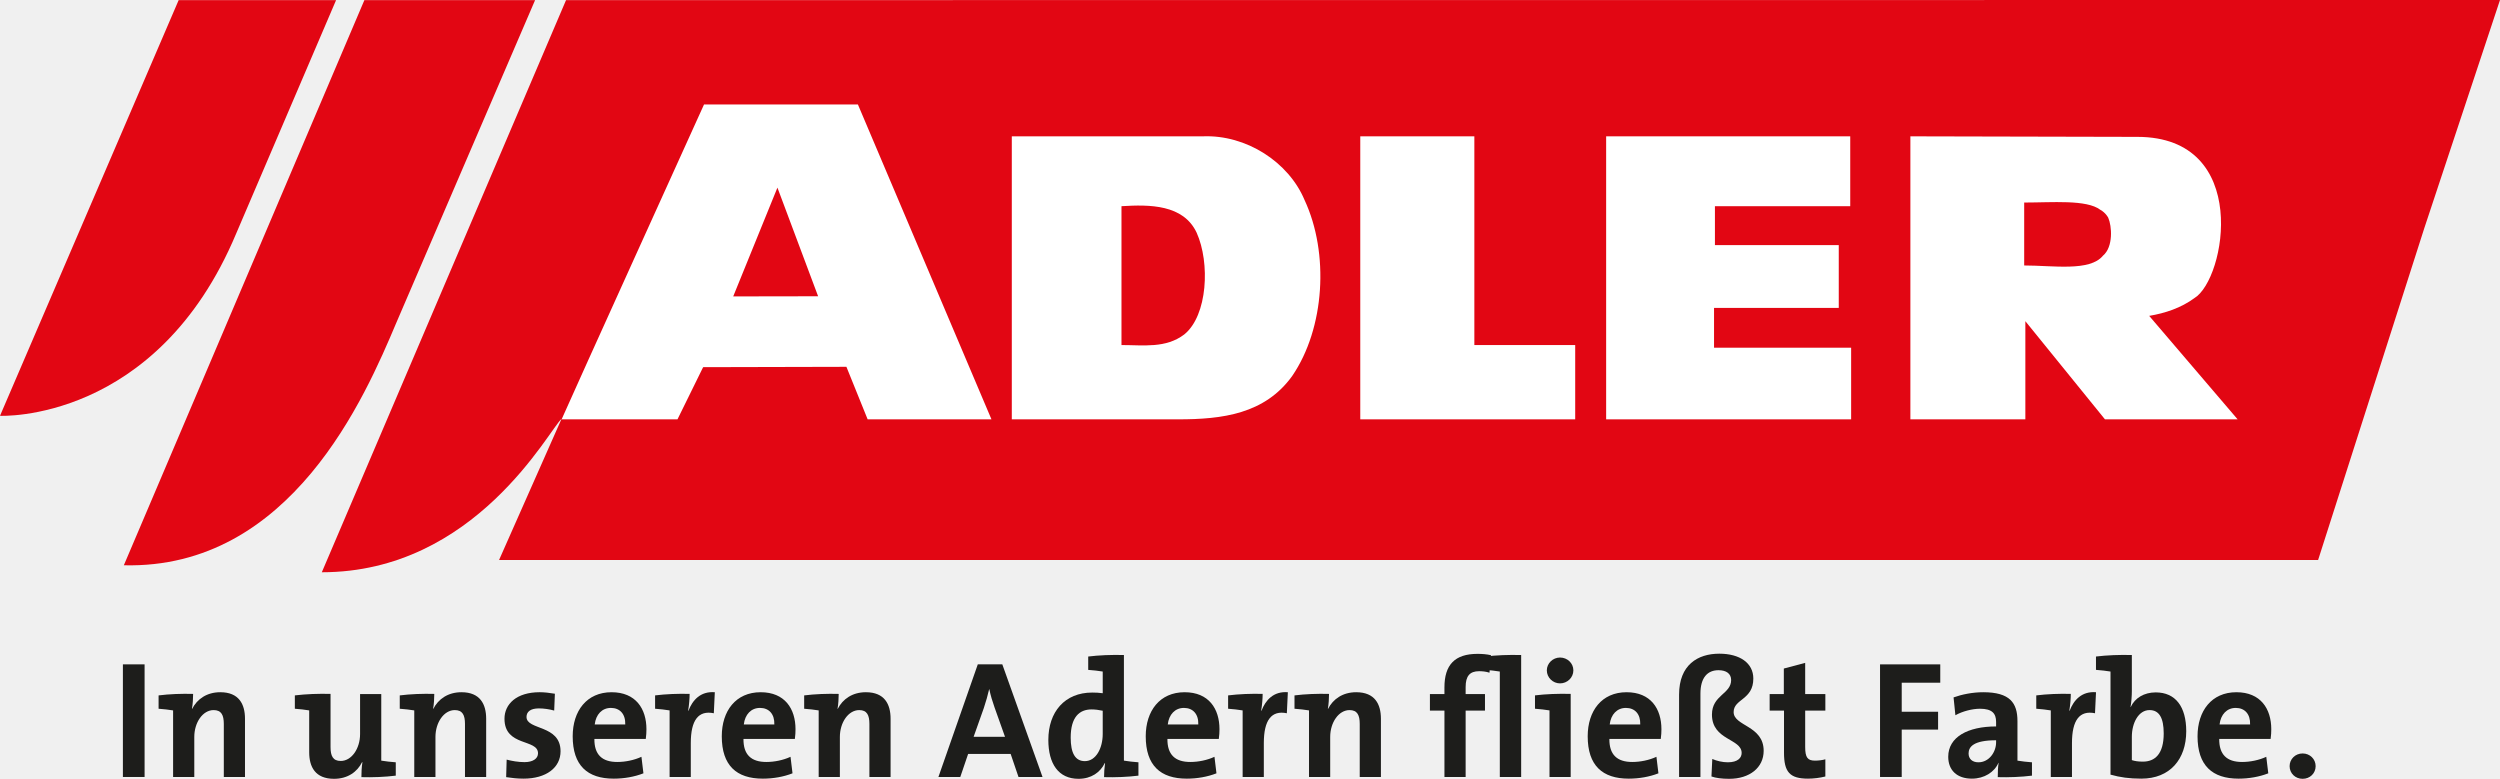
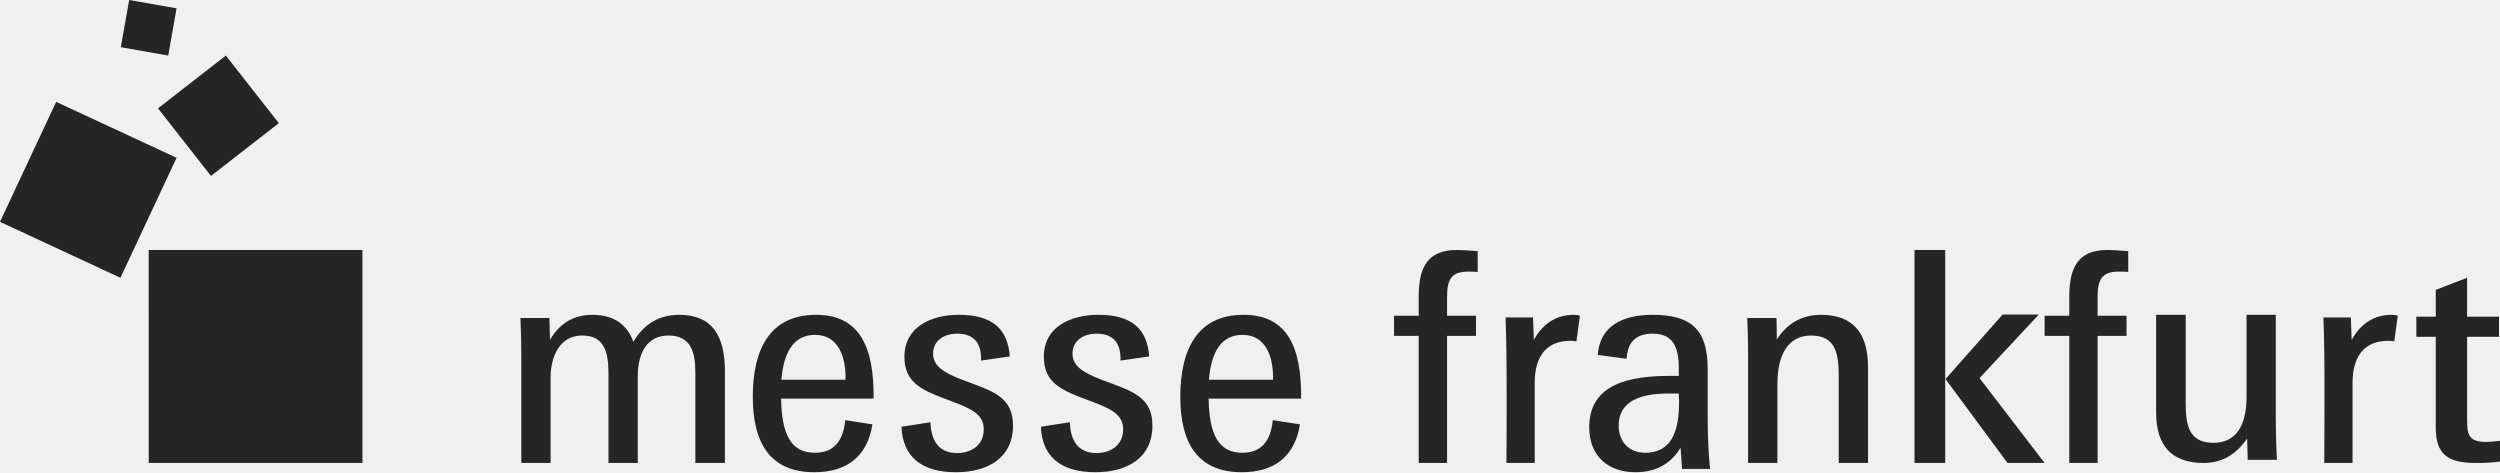
- <svg xmlns="http://www.w3.org/2000/svg" xml:space="preserve" width="359.112" height="111.873" viewBox="0 0 359.112 111.873">
-   <path fill="#E20613" d="M348.231,32.795l-15.246,47.643  H71.689l8.978-20.277c-1.779,1.523-12.344,22.041-34.44,22.041L81.309,0.018L359.112,0L348.231,32.795" />
-   <polygon fill="#FFFFFF" points="211.783,49.565   226.269,49.565 226.269,60.236 195.396,60.236 195.396,19.583 211.783,19.583" />
-   <polygon fill="#FFFFFF" points="265.777,19.583   265.777,29.62 246.34,29.62 246.34,35.209 264.128,35.209 264.128,44.229 246.212,44.229 246.212,49.946 265.906,49.946   265.906,60.236 230.715,60.236 230.715,19.583" />
-   <path fill="#E20613" d="M76.863,0.018L56.917,46.39  c-4.447,10.543-15.099,35.395-39.13,34.809L52.343,0.017L76.863,0.018" />
-   <path fill="#E20613" d="M48.277,0.018l-14.356,33.54  C22.5,60.807,0,59.729,0,59.729L25.663,0.018H48.277" />
-   <path fill="#FFFFFF" d="M142.418,60.236h-17.786  l-3.049-7.545l-20.582,0.051l-3.685,7.495H80.674c1.27-2.921,20.455-45.228,20.455-45.228h22.105L142.418,60.236" />
-   <path fill="#FFFFFF" d="M172.78,19.583  c6.227-0.254,12.324,3.685,14.611,9.147c3.557,7.623,2.923,18.422-1.777,25.283c-3.939,5.462-10.037,6.224-16.391,6.224H145.34  V19.583H172.78" />
-   <path fill="#FFFFFF" d="M315.199,42.832  c-1.905,1.397-4.193,2.16-6.479,2.541l12.703,14.864h-19.057l-11.434-14.102v14.102h-16.516V19.583l32.607,0.078  C323.381,19.661,319.729,40.115,315.199,42.832" />
-   <polygon fill="#E20613" points="117.517,42.557   105.322,42.578 111.673,26.951" />
-   <path fill="#E20613" d="M171.894,33.43  c1.945,4.325,1.582,11.891-1.779,14.61c-2.656,2.021-5.845,1.525-9.02,1.525V29.619C165.159,29.365,169.986,29.365,171.894,33.43" />
-   <path fill="#E20613" d="M302.835,31.273  c0.522,1.17,0.763,4.192-0.762,5.463c-1.892,2.295-7.138,1.397-11.309,1.397v-9.039c3.989,0,8.962-0.454,10.925,1.036  C302.5,30.58,302.835,31.273,302.835,31.273" />
-   <rect x="17.653" y="95.432" fill="#1D1D1B" width="3.116" height="16.178" />
-   <path fill="#1D1D1B" d="M27.573,101.807l0.023,0.025c0.719-1.414,2.109-2.398,4.05-2.398  c2.685,0,3.546,1.727,3.546,3.811v8.365h-3.043v-7.621c0-1.246-0.335-1.988-1.462-1.988c-1.558,0-2.778,1.773-2.778,3.857v5.752  h-3.044v-9.563c-0.575-0.096-1.391-0.191-2.085-0.24v-1.916c1.51-0.193,3.354-0.264,4.96-0.215  C27.74,100.25,27.692,101.184,27.573,101.807" />
-   <path fill="#1D1D1B" d="M51.915,111.633c0-0.551,0.023-1.461,0.144-2.133l-0.048-0.023  c-0.695,1.414-2.085,2.396-4.027,2.396c-2.708,0-3.569-1.727-3.569-3.811v-6.016c-0.575-0.096-1.366-0.191-2.062-0.24v-1.916  c1.582-0.193,3.475-0.264,5.128-0.215v7.643c0,1.246,0.336,1.99,1.462,1.99c1.559,0,2.78-1.773,2.78-3.859v-5.752h3.044v9.563  c0.575,0.096,1.389,0.193,2.084,0.24v1.916C55.342,111.609,53.496,111.682,51.915,111.633" />
-   <path fill="#1D1D1B" d="M62.215,101.807l0.023,0.025c0.72-1.414,2.109-2.398,4.05-2.398  c2.685,0,3.548,1.727,3.548,3.811v8.365h-3.044v-7.621c0-1.246-0.336-1.988-1.463-1.988c-1.558,0-2.778,1.773-2.778,3.857v5.752  h-3.044v-9.563c-0.575-0.096-1.391-0.191-2.085-0.24v-1.916c1.51-0.193,3.354-0.264,4.961-0.215  C62.383,100.25,62.335,101.184,62.215,101.807" />
-   <path fill="#1D1D1B" d="M75.198,111.848c-0.862,0-1.725-0.096-2.491-0.215l0.071-2.518  c0.743,0.193,1.653,0.361,2.564,0.361c1.174,0,1.941-0.48,1.941-1.271c0-2.107-4.817-0.91-4.817-4.961  c0-2.084,1.701-3.811,5.057-3.811c0.695,0,1.462,0.098,2.182,0.217l-0.097,2.42c-0.671-0.191-1.462-0.311-2.205-0.311  c-1.197,0-1.773,0.479-1.773,1.223c0,1.939,4.89,1.078,4.89,4.936C80.52,110.268,78.458,111.848,75.198,111.848" />
-   <path fill="#1D1D1B" d="M92.763,106.145h-7.382c-0.023,2.229,1.078,3.309,3.283,3.309  c1.174,0,2.444-0.264,3.476-0.744l0.286,2.373c-1.27,0.502-2.778,0.766-4.266,0.766c-3.786,0-5.896-1.893-5.896-6.086  c0-3.643,2.015-6.328,5.584-6.328c3.476,0,5.01,2.373,5.01,5.32C92.858,105.162,92.834,105.643,92.763,106.145 M87.753,101.688  c-1.27,0-2.156,0.934-2.324,2.373h4.386C89.862,102.574,89.047,101.688,87.753,101.688" />
-   <path fill="#1D1D1B" d="M98.845,102.094h0.049c0.574-1.51,1.726-2.826,3.785-2.66l-0.143,3.021  c-2.205-0.455-3.307,0.982-3.307,4.287v4.867h-3.044v-9.563c-0.575-0.096-1.391-0.191-2.085-0.24v-1.916  c1.51-0.191,3.354-0.264,4.961-0.217C99.062,100.297,98.989,101.256,98.845,102.094" />
-   <path fill="#1D1D1B" d="M114.177,106.145h-7.381c-0.024,2.229,1.078,3.309,3.283,3.309  c1.174,0,2.444-0.264,3.475-0.744l0.287,2.373c-1.271,0.502-2.779,0.766-4.266,0.766c-3.786,0-5.895-1.893-5.895-6.086  c0-3.643,2.013-6.328,5.583-6.328c3.476,0,5.008,2.373,5.008,5.32C114.271,105.162,114.249,105.643,114.177,106.145   M109.168,101.688c-1.271,0-2.156,0.934-2.324,2.373h4.385C111.277,102.574,110.463,101.688,109.168,101.688" />
-   <path fill="#1D1D1B" d="M120.308,101.807l0.024,0.025c0.719-1.414,2.107-2.398,4.049-2.398  c2.685,0,3.547,1.727,3.547,3.811v8.365h-3.043v-7.621c0-1.246-0.335-1.988-1.462-1.988c-1.559,0-2.78,1.773-2.78,3.857v5.752  h-3.044v-9.563c-0.574-0.096-1.389-0.191-2.085-0.24v-1.916c1.511-0.193,3.356-0.264,4.961-0.215  C120.475,100.25,120.427,101.184,120.308,101.807" />
-   <path fill="#1D1D1B" d="M146.302,111.609l-1.126-3.307h-6.11l-1.126,3.307h-3.141l5.656-16.178h3.522  l5.776,16.178H146.302z M142.853,101.592c-0.313-0.887-0.553-1.678-0.743-2.59h-0.024c-0.191,0.84-0.455,1.775-0.767,2.709  l-1.462,4.123h4.506L142.853,101.592z" />
-   <path fill="#1D1D1B" d="M158.592,111.633c0-0.6,0.049-1.365,0.145-2.014h-0.048  c-0.623,1.318-1.941,2.254-3.764,2.254c-2.898,0-4.337-2.182-4.337-5.584c0-4.025,2.349-6.807,6.303-6.807  c0.505,0,0.982,0.023,1.51,0.096v-3.115c-0.574-0.096-1.39-0.191-2.085-0.238v-1.918c1.511-0.191,3.38-0.264,5.129-0.217v15.17  c0.574,0.098,1.39,0.193,2.086,0.24v1.916C162.019,111.609,160.174,111.682,158.592,111.633 M158.4,102.094  c-0.551-0.117-1.078-0.189-1.605-0.189c-1.75,0-2.996,1.102-2.996,4.051c0,2.227,0.647,3.377,2.037,3.377  c1.606,0,2.564-1.869,2.564-3.906V102.094z" />
-   <path fill="#1D1D1B" d="M175.075,106.145h-7.381c-0.023,2.229,1.078,3.309,3.283,3.309  c1.175,0,2.445-0.264,3.475-0.744l0.287,2.373c-1.27,0.502-2.778,0.766-4.266,0.766c-3.785,0-5.895-1.893-5.895-6.086  c0-3.643,2.014-6.328,5.584-6.328c3.475,0,5.01,2.373,5.01,5.32C175.173,105.162,175.147,105.643,175.075,106.145   M170.066,101.688c-1.27,0-2.155,0.934-2.323,2.373h4.386C172.177,102.574,171.361,101.688,170.066,101.688" />
-   <path fill="#1D1D1B" d="M181.158,102.094h0.049c0.575-1.51,1.725-2.826,3.786-2.66l-0.144,3.021  c-2.204-0.455-3.307,0.982-3.307,4.287v4.867h-3.044v-9.563c-0.575-0.096-1.39-0.191-2.086-0.24v-1.916  c1.511-0.191,3.355-0.264,4.961-0.217C181.374,100.297,181.302,101.256,181.158,102.094" />
-   <path fill="#1D1D1B" d="M190.741,101.807l0.023,0.025c0.719-1.414,2.108-2.398,4.049-2.398  c2.686,0,3.549,1.727,3.549,3.811v8.365h-3.044v-7.621c0-1.246-0.337-1.988-1.462-1.988c-1.559,0-2.78,1.773-2.78,3.857v5.752  h-3.044v-9.563c-0.574-0.096-1.39-0.191-2.085-0.24v-1.916c1.511-0.193,3.354-0.264,4.961-0.215  C190.908,100.25,190.86,101.184,190.741,101.807" />
-   <path fill="#1D1D1B" d="M213.956,96.631c-0.479-0.166-1.03-0.217-1.484-0.217  c-1.343,0-1.941,0.695-1.941,2.277v1.008h2.779v2.371h-2.779v9.539h-3.044v-9.539H205.4v-2.371h2.086V98.74  c0-3.234,1.485-4.816,4.745-4.816c0.646,0,1.318,0.047,1.94,0.191L213.956,96.631z" />
-   <path fill="#1D1D1B" d="M218.507,111.609h-3.067V96.463c-0.575-0.096-1.391-0.191-2.085-0.24v-1.916  c1.533-0.193,3.379-0.264,5.152-0.215V111.609z" />
-   <path fill="#1D1D1B" d="M225.621,111.609h-3.042v-9.563c-0.576-0.096-1.391-0.191-2.086-0.24v-1.918  c1.51-0.189,3.355-0.262,5.128-0.215V111.609z M224.089,98.164c-1.031,0-1.895-0.838-1.895-1.869c0-1.006,0.863-1.844,1.895-1.844  c1.053,0,1.917,0.814,1.917,1.844C226.006,97.326,225.142,98.164,224.089,98.164" />
-   <path fill="#1D1D1B" d="M238.561,106.145h-7.382c-0.023,2.229,1.078,3.309,3.282,3.309  c1.175,0,2.446-0.264,3.477-0.744l0.287,2.373c-1.271,0.502-2.779,0.766-4.267,0.766c-3.786,0-5.894-1.893-5.894-6.086  c0-3.643,2.012-6.328,5.582-6.328c3.476,0,5.01,2.373,5.01,5.32C238.656,105.162,238.632,105.643,238.561,106.145   M233.552,101.688c-1.271,0-2.157,0.934-2.324,2.373h4.385C235.661,102.574,234.847,101.688,233.552,101.688" />
-   <path fill="#1D1D1B" d="M248.382,111.873c-1.03,0-1.941-0.121-2.54-0.336l0.119-2.516  c0.646,0.287,1.487,0.479,2.229,0.479c1.438,0,1.989-0.646,1.989-1.342c0-2.084-4.266-1.797-4.266-5.512  c0-2.805,2.756-2.947,2.756-4.961c0-0.936-0.72-1.414-1.821-1.414c-1.582,0-2.589,1.078-2.589,3.355v11.982h-3.067V99.771  c0-4.242,2.66-5.873,5.775-5.873c2.948,0,4.889,1.342,4.889,3.57c0,3.094-2.828,2.9-2.828,4.818c0,2.037,4.313,1.918,4.313,5.561  C253.342,110.266,251.33,111.873,248.382,111.873" />
-   <path fill="#1D1D1B" d="M259.714,111.848c-2.637,0-3.451-0.957-3.451-3.736v-6.041H254.2v-2.371h2.037  v-3.668l3.068-0.814v4.482h2.898v2.371h-2.898v5.225c0,1.533,0.359,1.965,1.415,1.965c0.502,0,1.053-0.07,1.483-0.191v2.469  C261.438,111.729,260.552,111.848,259.714,111.848" />
-   <polygon fill="#1D1D1B" points="273.172,98.068 273.172,102.238 278.396,102.238 278.396,104.803   273.172,104.803 273.172,111.609 270.057,111.609 270.057,95.434 278.709,95.434 278.709,98.068" />
-   <path fill="#1D1D1B" d="M286.968,111.633c0-0.695,0.024-1.414,0.12-2.037l-0.022-0.023  c-0.576,1.342-2.037,2.275-3.812,2.275c-2.157,0-3.401-1.221-3.401-3.139c0-2.852,2.826-4.359,6.876-4.359v-0.648  c0-1.246-0.599-1.895-2.324-1.895c-1.078,0-2.517,0.361-3.523,0.936l-0.263-2.564c1.198-0.432,2.732-0.744,4.266-0.744  c3.833,0,4.912,1.535,4.912,4.146v5.68c0.575,0.098,1.391,0.193,2.085,0.24v1.916  C290.371,111.609,288.527,111.682,286.968,111.633 M286.729,106.336c-3.234,0-3.953,0.936-3.953,1.895  c0,0.766,0.526,1.27,1.413,1.27c1.509,0,2.54-1.438,2.54-2.877V106.336z" />
-   <path fill="#1D1D1B" d="M297.245,102.094h0.048c0.576-1.51,1.727-2.826,3.787-2.66l-0.143,3.021  c-2.205-0.455-3.309,0.982-3.309,4.287v4.867h-3.043v-9.563c-0.576-0.096-1.39-0.191-2.086-0.24v-1.916  c1.51-0.191,3.355-0.264,4.961-0.217C297.461,100.297,297.39,101.256,297.245,102.094" />
-   <path fill="#1D1D1B" d="M306.229,99.244c0,0.719-0.071,1.701-0.192,2.324h0.024  c0.599-1.295,1.917-2.109,3.595-2.109c2.853,0,4.386,2.061,4.386,5.584c0,4.025-2.35,6.805-6.447,6.805  c-1.726,0-3.067-0.189-4.433-0.576V96.463c-0.575-0.096-1.39-0.191-2.086-0.24v-1.916c1.534-0.191,3.38-0.264,5.153-0.217V99.244z   M308.769,102c-1.581,0-2.54,1.844-2.54,3.832v3.355c0.431,0.145,0.935,0.217,1.581,0.217c1.75,0,2.996-1.102,2.996-4.051  C310.806,103.125,310.159,102,308.769,102" />
-   <path fill="#1D1D1B" d="M326.162,106.145h-7.382c-0.022,2.229,1.078,3.309,3.283,3.309  c1.176,0,2.446-0.264,3.477-0.744l0.287,2.373c-1.271,0.502-2.779,0.766-4.267,0.766c-3.786,0-5.895-1.893-5.895-6.086  c0-3.643,2.013-6.328,5.583-6.328c3.476,0,5.009,2.373,5.009,5.32C326.258,105.162,326.235,105.643,326.162,106.145   M321.153,101.688c-1.27,0-2.156,0.934-2.323,2.373h4.385C323.264,102.574,322.448,101.688,321.153,101.688" />
-   <path fill="#1D1D1B" d="M332.63,110.053c0,1.029-0.815,1.82-1.87,1.82  c-1.054,0-1.869-0.791-1.869-1.82c0-1.008,0.815-1.824,1.869-1.824C331.814,108.229,332.63,109.045,332.63,110.053" />
+ <svg xmlns="http://www.w3.org/2000/svg" xml:space="preserve" width="270px" height="51px" shape-rendering="geometricPrecision" text-rendering="geometricPrecision" image-rendering="optimizeQuality" fill-rule="nonzero" clip-rule="evenodd" viewBox="0 0 270 51">
+   <g fill="#252525" fill-rule="evenodd">
+     <path d="M16.06 50h23.085V27H16.059zM13.007 30L0 23.959 6.065 11l13.006 6.044zM22.786 19l-5.723-7.299L24.39 6l5.723 7.299zM18.168 6l-5.12-.9.902-5.1 5.12.9zM56.302 38.784c0-1.616-.031-3.108-.094-4.443h3.127l.064 2.36c1.01-1.738 2.527-2.701 4.58-2.701 2.275 0 3.76 1.025 4.422 2.92 1.108-1.895 2.75-2.92 4.961-2.92 3.633 0 4.928 2.36 4.928 6.087V50H75.1v-9.725c0-2.237-.474-4.04-2.907-4.04-2.305 0-3.317 1.865-3.317 4.474V50h-3.16v-9.664c0-2.298-.441-4.1-2.843-4.1-2.464 0-3.411 2.329-3.411 4.567V50h-3.16V38.784zM81.301 42.856c0-5.011 1.762-8.856 6.832-8.856 4.73 0 6.276 3.49 6.215 9.05H84.36c.063 3.909 1.083 5.85 3.648 5.85 1.98 0 3.061-1.198 3.278-3.523l2.937.453C93.667 49.319 91.44 51 87.948 51c-4.853 0-6.647-3.264-6.647-8.144m3.092-1.843h6.924c.063-2.553-.834-4.848-3.276-4.848-2.319 0-3.401 1.842-3.648 4.848M97.36 46.087l3.13-.484c.064 2.131 1.012 3.327 2.876 3.327 1.55 0 2.878-.87 2.878-2.552 0-1.713-1.485-2.295-3.635-3.104-2.972-1.098-4.932-1.873-4.932-4.75 0-3.232 2.908-4.524 5.88-4.524 3.51 0 5.28 1.422 5.5 4.492l-3.099.453c.065-2.038-.915-2.91-2.592-2.91-1.328 0-2.591.68-2.591 2.165 0 1.326 1.169 2.07 3.224 2.845 3.097 1.163 5.406 1.745 5.406 4.912 0 3.522-2.75 5.043-6.165 5.043-3.762 0-5.753-1.715-5.88-4.913M112.416 46.087l3.13-.484c.063 2.131 1.012 3.327 2.876 3.327 1.55 0 2.877-.87 2.877-2.552 0-1.713-1.486-2.295-3.635-3.104-2.972-1.098-4.931-1.873-4.931-4.75 0-3.232 2.908-4.524 5.88-4.524 3.51 0 5.279 1.422 5.5 4.492l-3.099.453c.064-2.038-.915-2.91-2.592-2.91-1.327 0-2.592.68-2.592 2.165 0 1.326 1.17 2.07 3.225 2.845 3.097 1.163 5.406 1.745 5.406 4.912 0 3.522-2.75 5.043-6.165 5.043-3.762 0-5.753-1.715-5.88-4.913M127.472 42.856c0-5.011 1.762-8.856 6.832-8.856 4.73 0 6.275 3.49 6.215 9.05h-9.987c.063 3.909 1.082 5.85 3.648 5.85 1.98 0 3.061-1.198 3.278-3.523l2.937.453c-.557 3.489-2.783 5.17-6.277 5.17-4.854 0-6.646-3.264-6.646-8.144m3.09-1.843h6.926c.062-2.553-.835-4.848-3.277-4.848-2.318 0-3.4 1.842-3.648 4.848M171.636 46.152c0-4.75 4.424-5.56 8.845-5.56h.828v-.84c0-2.295-.637-3.718-2.83-3.718-1.752 0-2.706.874-2.802 2.717l-3.12-.422C172.781 35.226 175.2 34 178.48 34c4.135 0 5.95 1.55 5.95 5.849v5.171c0 2.101.094 4.04.255 5.626h-3.024c-.032-.356-.097-1.715-.16-2.295-1.05 1.745-2.673 2.649-4.869 2.649-2.99 0-4.995-1.777-4.995-4.848zm9.673-3.653h-1.114c-3.436 0-5.377 1.068-5.377 3.458 0 1.844 1.21 2.942 2.864 2.942 2.832 0 3.659-2.295 3.659-5.526l-.032-.874zM188.792 37.728c0-.994-.032-2.113-.093-3.386h3.166l.032 2.33c1.108-1.74 2.693-2.672 4.782-2.672 3.39 0 5.068 1.926 5.068 5.623V50h-3.166v-9.259c0-2.454-.254-4.504-2.978-4.504-2.502 0-3.642 2.112-3.642 5.188V50h-3.17V37.728zM206.766 50h3.316V27h-3.316v23zm3.348-9.065l6.173-6.968h3.907l-6.402 6.87L220.818 50h-4.005l-6.699-9.065zM223.483 36.276h-2.665V34.1h2.665v-2.083c0-3.25 1.04-5.017 4.101-5.017.522 0 1.227.031 2.267.127v2.24c-.305-.032-.613-.032-1.04-.032-1.808 0-2.267.853-2.267 2.714V34.1h3.122v2.176h-3.122V50h-3.061V36.276zM232.862 44.563V34h3.192v9.352c0 2.453.253 4.473 3.001 4.473 2.402 0 3.57-1.803 3.57-4.97V34h3.16v11.152c0 1.337.032 2.828.126 4.507h-3.159l-.064-2.3c-1.137 1.678-2.684 2.641-4.675 2.641-3.445 0-5.15-1.832-5.15-5.437M251.022 38.18c0-.469-.061-3.432-.093-3.897h2.963l.09 2.431c.946-1.746 2.411-2.714 4.305-2.714.214 0 .489.032.672.096l-.378 2.766a3.453 3.453 0 0 0-.63-.055c-2.594 0-3.876 1.653-3.876 4.554V50h-3.053c.03-2.59.03-10.667 0-11.82M153.221 36.276h-2.663V34.1h2.663v-2.083c0-3.25 1.042-5.017 4.104-5.017.52 0 1.224.031 2.266.127v2.24c-.307-.032-.612-.032-1.042-.032-1.805 0-2.265.853-2.265 2.714V34.1h3.125v2.176h-3.125V50h-3.063V36.276zM162.693 38.18c0-.469-.06-3.432-.09-3.897h2.96l.092 2.431c.947-1.746 2.413-2.714 4.304-2.714.213 0 .49.032.673.096l-.377 2.766a3.468 3.468 0 0 0-.63-.055c-2.596 0-3.878 1.653-3.878 4.554V50h-3.054c.032-2.59.032-10.667 0-11.82M263.063 46.175v-9.798h-2.096V34.2h2.096v-2.893L266.446 30v4.2h3.451v2.177h-3.45v8.927c0 1.711.202 2.425 2.11 2.425.269 0 .973-.062 1.443-.123v2.24c-.805.123-1.677.154-2.58.154-3.083 0-4.357-.933-4.357-3.825" />
+   </g>
</svg>
